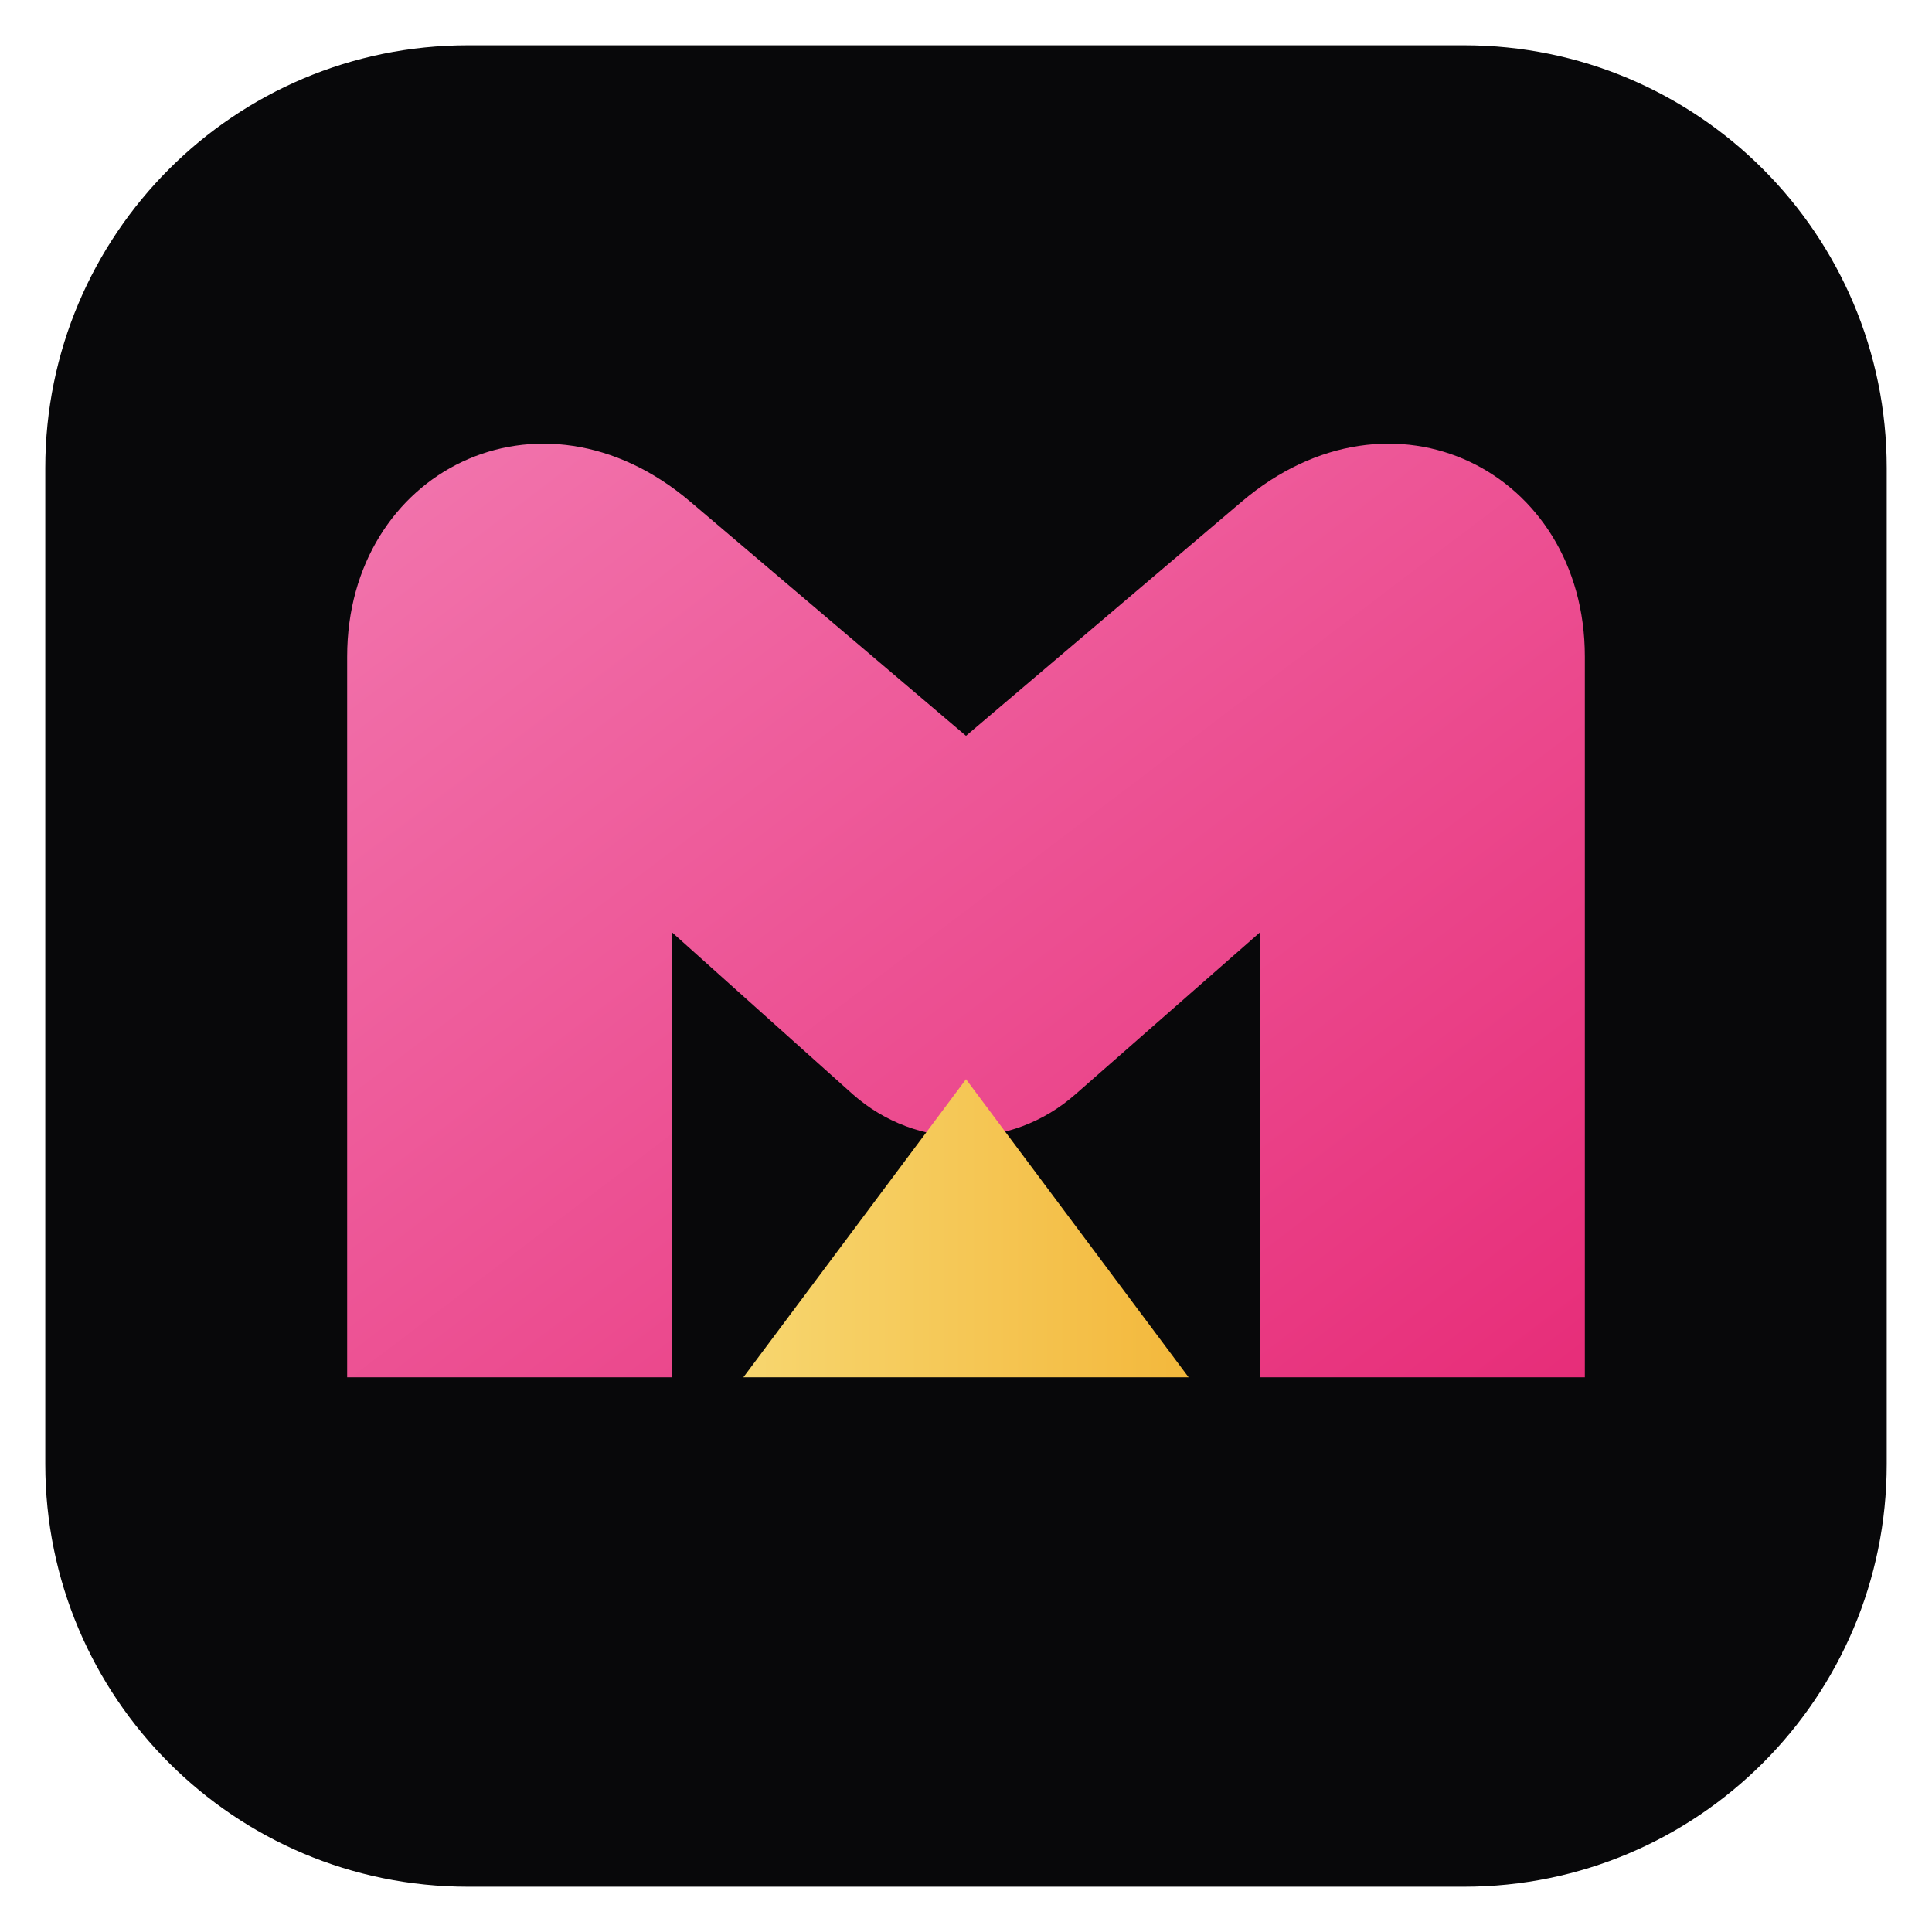
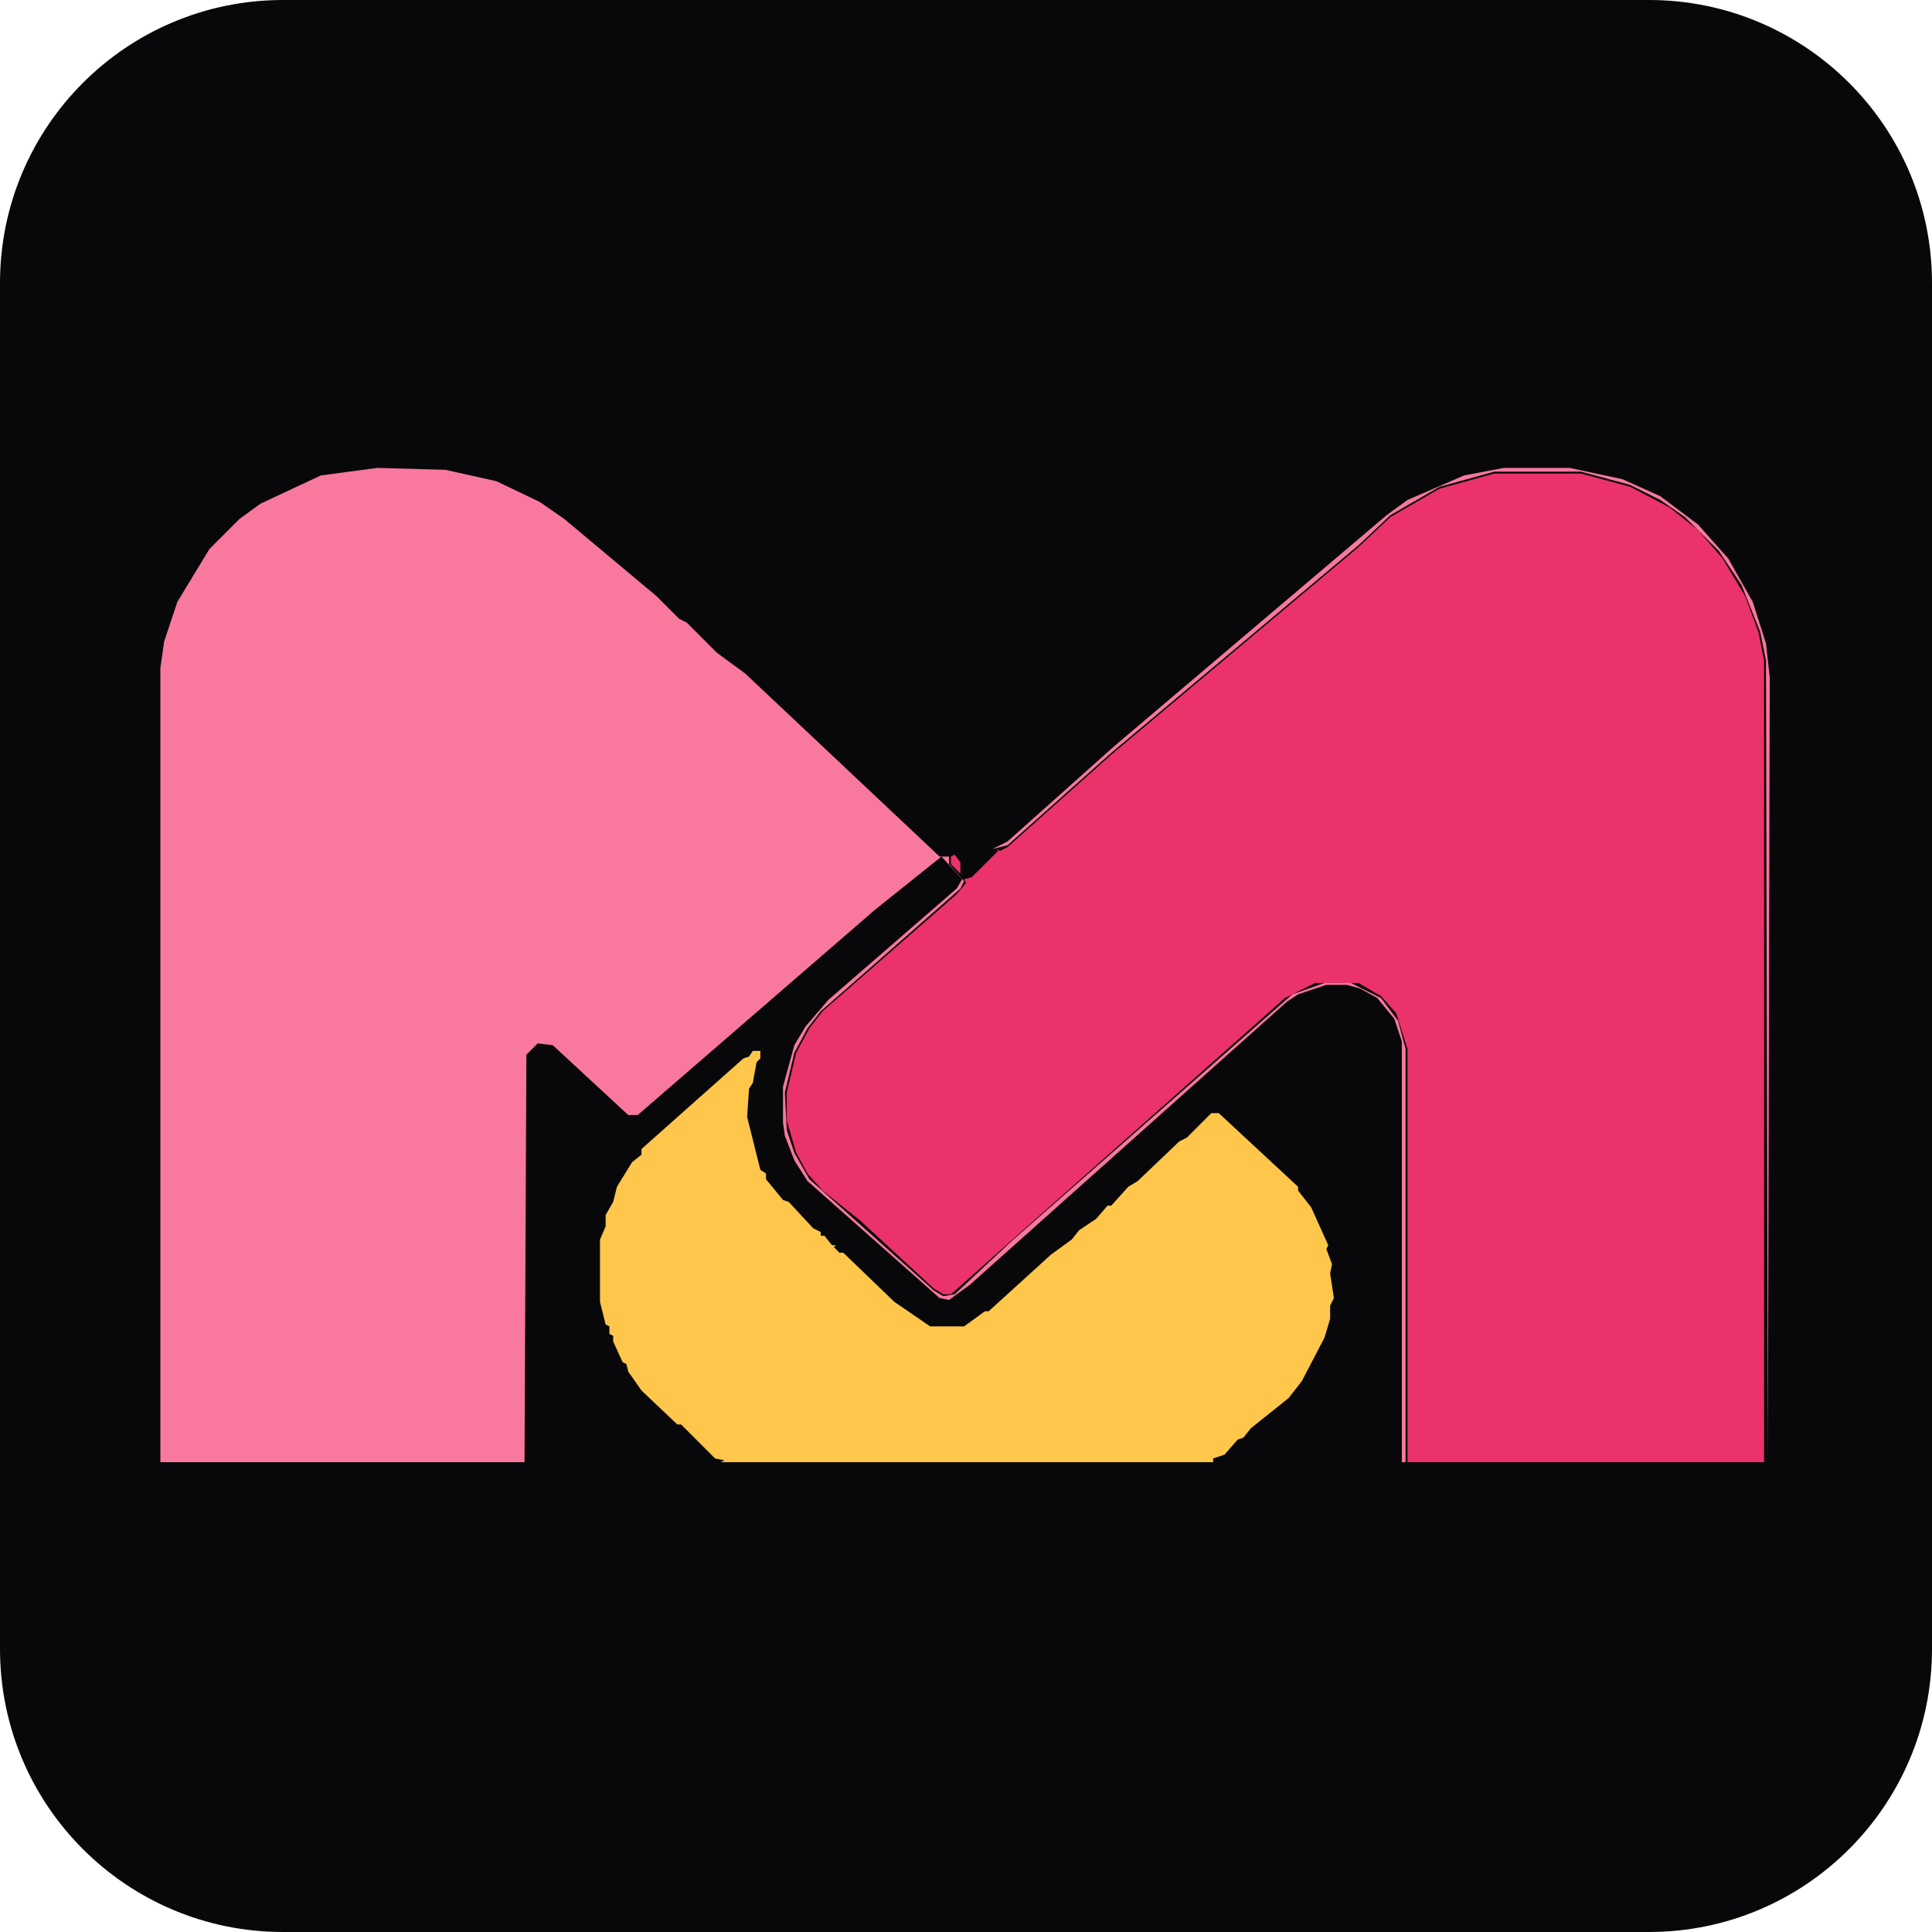
- <svg xmlns="http://www.w3.org/2000/svg" viewBox="0 0 512 512" role="img" aria-labelledby="title">
-   <defs>
-     <linearGradient id="pink" x1="0" y1="0" x2="1" y2="1">
-       <stop offset="0" stop-color="#f276ae" />
-       <stop offset="1" stop-color="#e72d79" />
-     </linearGradient>
-     <linearGradient id="gold" x1="0" y1="0" x2="1" y2="0">
-       <stop offset="0" stop-color="#f7d66f" />
-       <stop offset="1" stop-color="#f3b83c" />
-     </linearGradient>
-   </defs>
-   <rect x="12" y="12" width="488" height="488" rx="112" fill="#08080a" />
-   <path d="M92 365V174c0-49 51-75 91-41l73 62 73-62c40-34 91-8 91 41v191h-86V247l-49 43c-17 15-42 15-59 0l-48-43v118z" fill="url(#pink)" />
-   <path d="M197 365l59-79 59 79z" fill="url(#gold)" />
+ <svg xmlns="http://www.w3.org/2000/svg" viewBox="0 0 1024 1024" role="img" aria-labelledby="title">
+   <rect width="1024" height="1024" rx="150" fill="#08080a" />
+   <path fill="#F8789E" fill-rule="evenodd" d="M776,252 L746,265 L735,273 L590,396 L534,446 L526,450 L534,448 L589,399 L720,289 L737,273 L763,258 L792,250 L838,250 L864,257 L880,265 L893,274 L911,292 L923,310 L933,335 L936,350 L937,775 L938,359 L936,341 L929,319 L916,296 L900,278 L880,263 L860,254 L832,248 L797,248Z M111,291 L94,319 L87,340 L85,354 L85,775 L278,775 L279,559 L285,553 L293,554 L333,591 L338,591 L464,482 L499,454 L510,466 L507,471 L439,530 L427,544 L421,554 L415,576 L415,595 L416,602 L421,615 L428,626 L498,688 L503,689 L514,681 L682,531 L688,527 L703,522 L714,522 L721,524 L730,529 L739,540 L743,552 L743,775 L745,775 L745,556 L741,541 L732,529 L716,521 L702,521 L685,527 L536,658 L506,686 L500,687 L495,684 L429,625 L421,611 L417,599 L416,579 L421,558 L428,545 L435,536 L509,471 L511,467 L503,458 L503,454 L498,454 L395,357 L380,346 L364,330 L360,328 L348,316 L299,275 L286,266 L263,255 L236,249 L200,248 L170,252 L138,267 L127,275Z" />
+   <path fill="#EB326B" fill-rule="evenodd" d="M506,453 L504,454 L504,458 L509,463 L509,457Z M422,558 L417,579 L417,594 L422,611 L428,622 L436,631 L456,647 L495,683 L500,686 L504,686 L681,529 L697,521 L720,521 L732,528 L740,537 L746,556 L746,775 L935,775 L935,350 L932,335 L925,316 L913,296 L900,281 L885,269 L864,258 L838,251 L792,251 L763,259 L737,274 L720,290 L589,400 L534,449 L530,451 L528,450 L529,451 L515,465 L511,466 L512,468 L507,474 L436,536 L429,545Z" />
+   <path fill="#FEC64B" fill-rule="evenodd" d="M318,657 L318,690 L321,702 L323,703 L323,707 L325,708 L325,711 L330,722 L332,723 L333,727 L340,737 L359,755 L361,755 L379,773 L384,774 L382,775 L643,775 L643,773 L649,771 L656,763 L659,762 L663,757 L683,741 L690,732 L702,709 L705,699 L705,692 L707,688 L705,675 L706,670 L703,662 L704,660 L695,640 L688,631 L688,629 L646,590 L642,590 L629,603 L625,605 L603,626 L598,629 L589,639 L587,639 L581,646 L572,652 L568,657 L557,665 L524,695 L522,695 L511,703 L493,703 L474,690 L447,664 L445,664 L442,661 L443,660 L441,660 L437,655 L435,655 L435,653 L431,651 L418,637 L415,636 L406,625 L406,622 L403,620 L396,592 L397,577 L399,574 L401,563 L403,561 L403,557 L399,557 L397,560 L394,561 L340,609 L340,612 L335,616 L327,629 L325,637 L321,644 L321,650Z" />
</svg>
